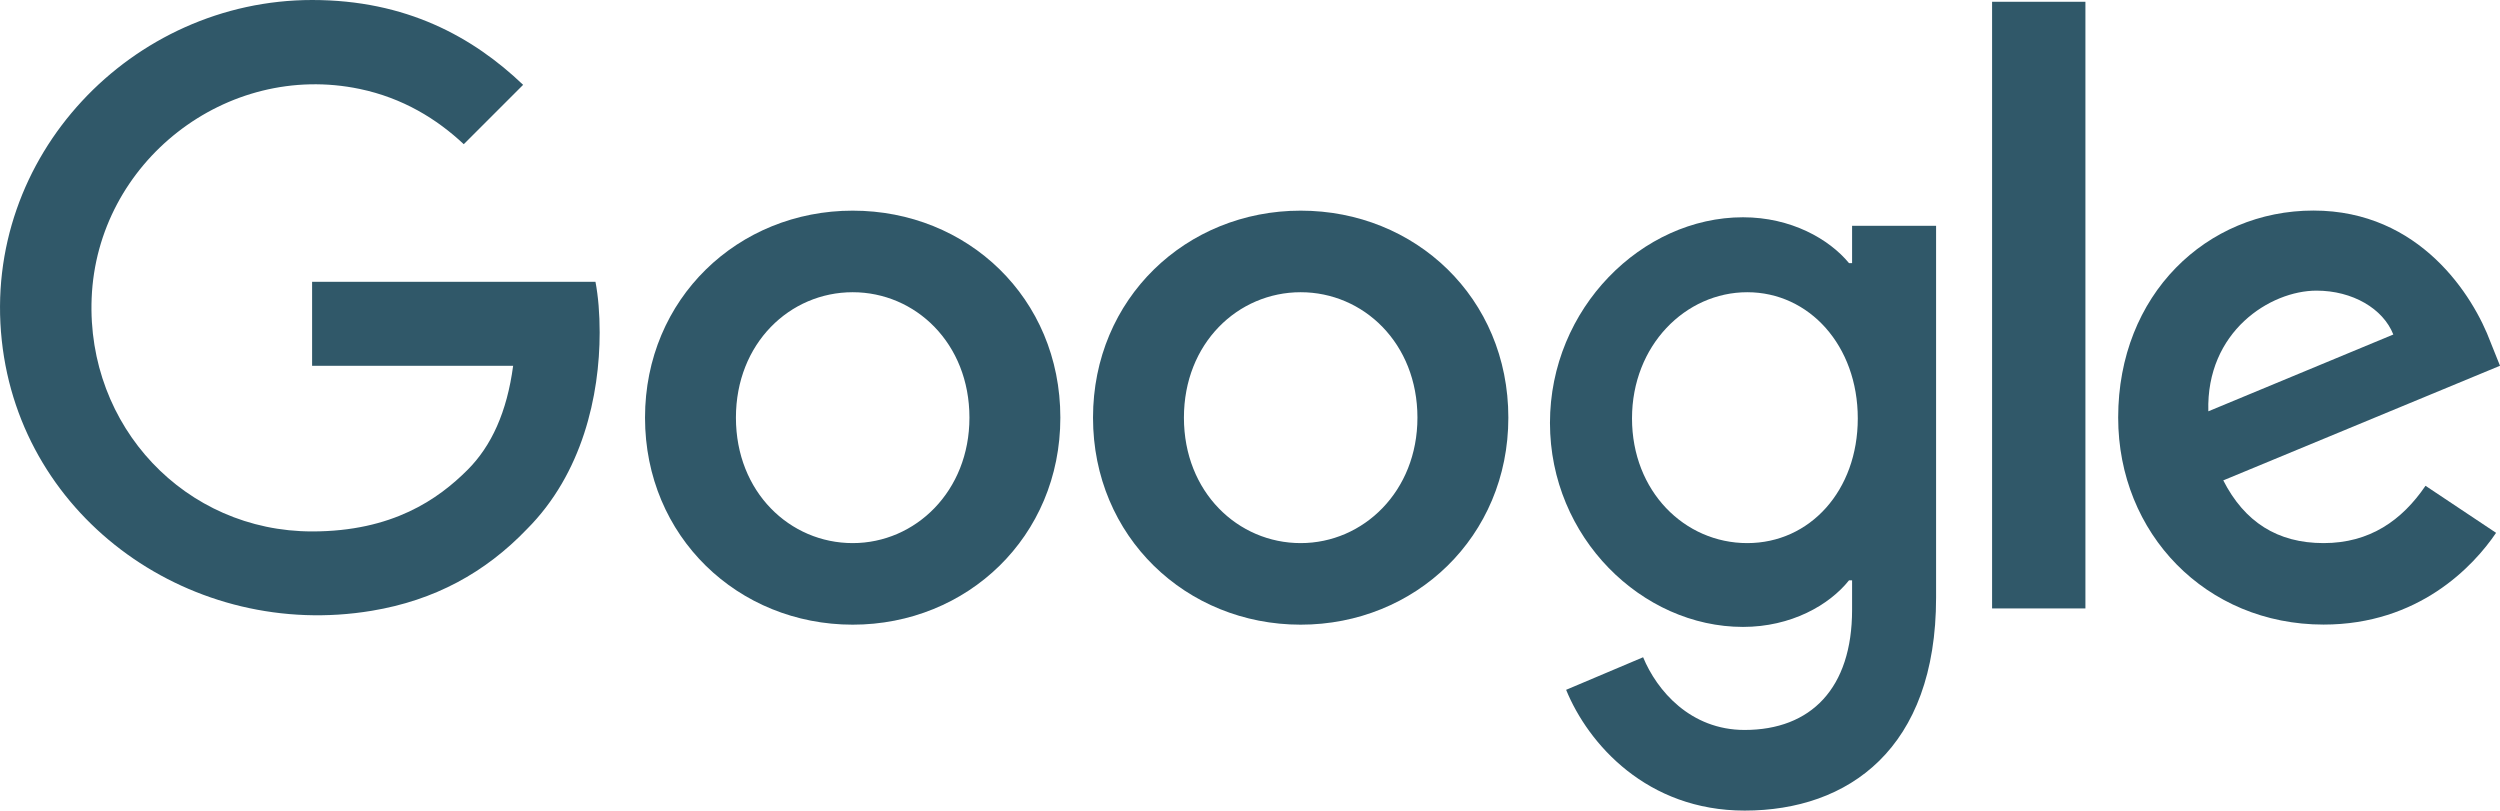
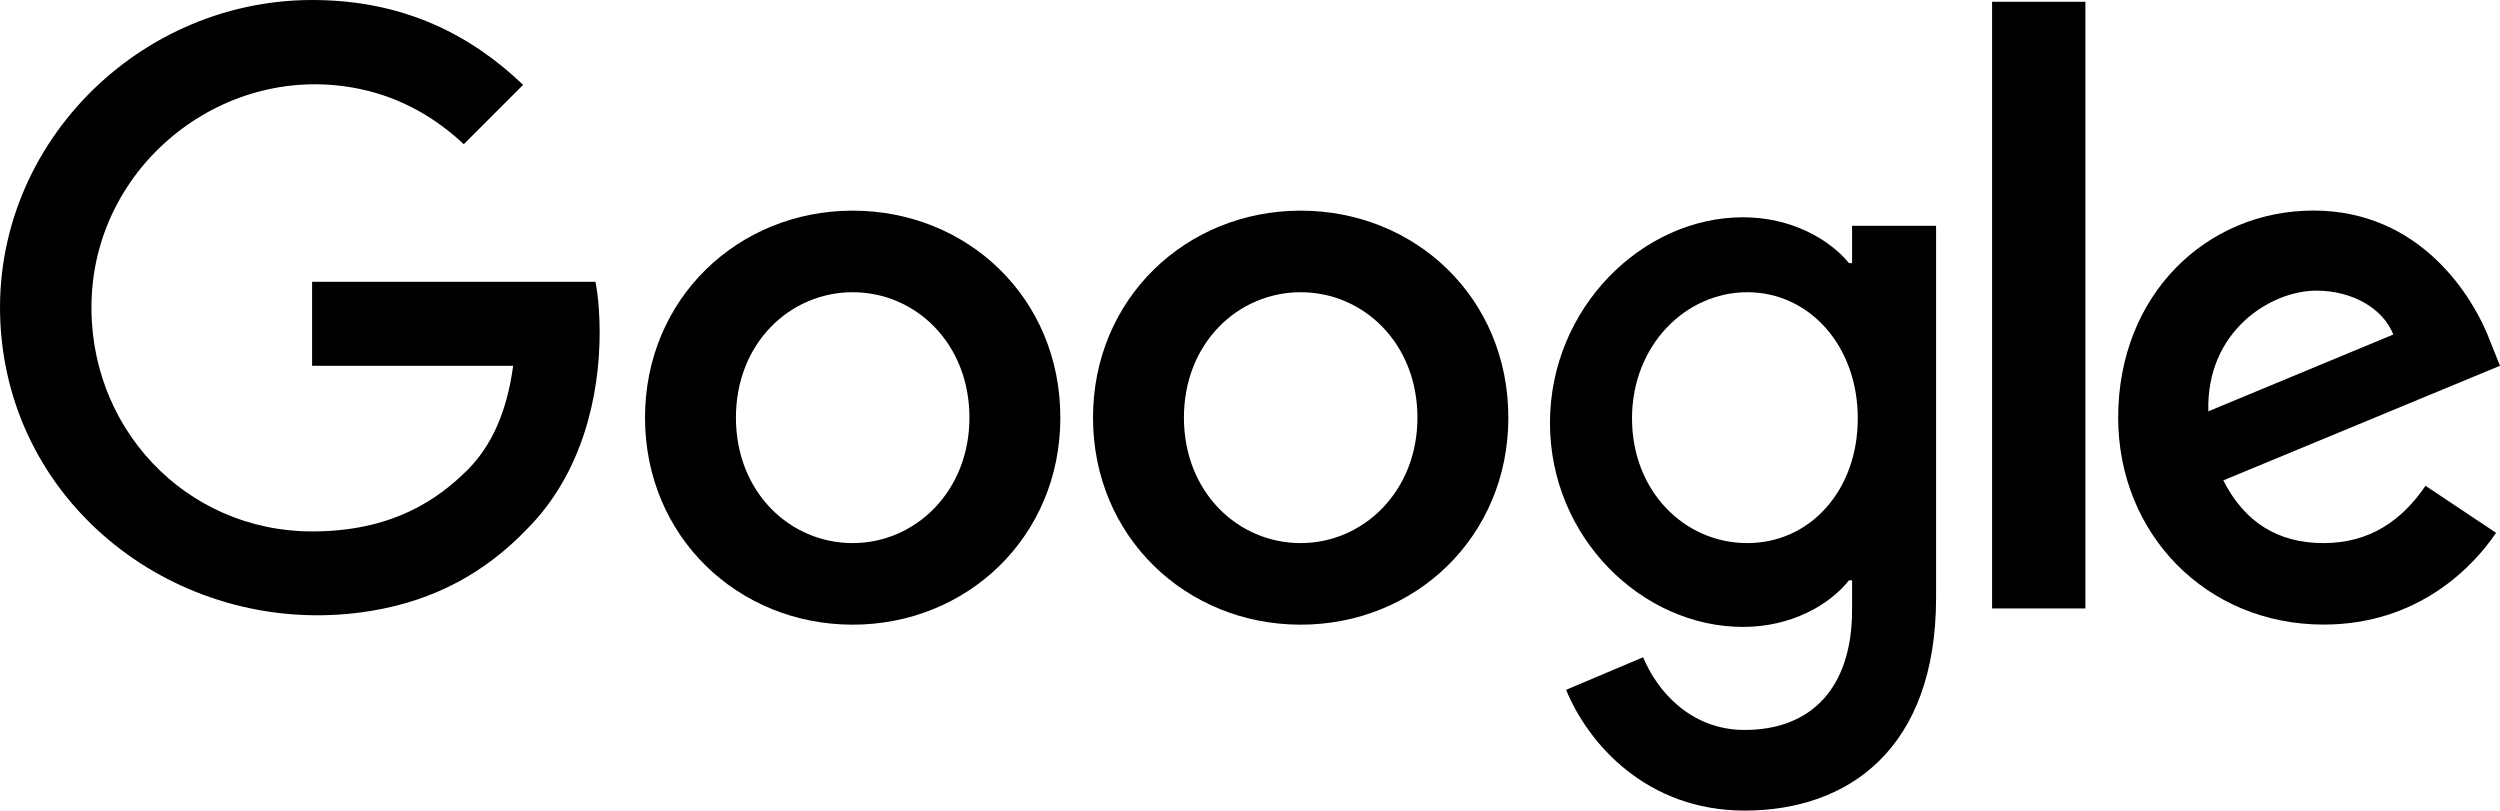
- <svg xmlns="http://www.w3.org/2000/svg" id="Layer_1" data-name="Layer 1" viewBox="0 0 267.86 86.85">
-   <defs>
-     <style>
-       .cls-1 {
-         fill: #305869;
-       }
-     </style>
-   </defs>
-   <path class="cls-1" d="m113.61,44.75c0,12.77-9.99,22.18-22.25,22.18s-22.25-9.41-22.25-22.18,9.99-22.18,22.25-22.18,22.25,9.32,22.25,22.18Zm-9.74,0c0-7.98-5.79-13.44-12.51-13.44s-12.51,5.46-12.51,13.44,5.79,13.44,12.51,13.44,12.51-5.55,12.51-13.44Z" />
-   <path class="cls-1" d="m161.61,44.75c0,12.77-9.99,22.18-22.25,22.18s-22.25-9.41-22.25-22.18,9.99-22.18,22.25-22.18,22.25,9.32,22.25,22.18Zm-9.74,0c0-7.98-5.79-13.44-12.51-13.44s-12.51,5.46-12.51,13.44,5.79,13.44,12.51,13.44,12.51-5.55,12.51-13.44Z" />
-   <path class="cls-1" d="m207.44,23.91v40.11c0,16.21-9.4,22.83-20.51,22.83-10.46,0-16.75-7.12-19.13-12.94l8.25-3.49c1.47,3.57,5.07,7.79,10.87,7.79,7.11,0,11.52-4.46,11.52-12.87v-3.16h-.33c-2.12,2.66-6.21,4.99-11.36,4.99-10.79,0-20.68-9.56-20.68-21.86s9.89-22.03,20.68-22.03c5.15,0,9.23,2.33,11.36,4.91h.33v-4h9v-.28Zm-8.39,20.92c0-7.81-5.21-13.52-11.84-13.52s-12.35,5.71-12.35,13.52,5.63,13.36,12.35,13.36,11.84-5.63,11.84-13.36Z" />
-   <path class="cls-1" d="m223.44.19v65h-10V.19h10Z" />
-   <path class="cls-1" d="m259.88,52.05l7.56,5.04c-2.44,3.61-8.32,9.83-18.48,9.83-12.6,0-22.01-9.74-22.01-22.18,0-13.19,9.49-22.18,20.92-22.18s17.14,9.16,18.98,14.11l1.01,2.52-29.65,12.28c2.27,4.45,5.8,6.72,10.75,6.72s8.4-2.44,10.92-6.14h0Zm-23.27-7.98l19.82-8.23c-1.09-2.77-4.37-4.7-8.23-4.7-4.95,0-11.84,4.37-11.59,12.93Z" />
-   <path class="cls-1" d="m33.44,39.2v-9.01h30.36c.3,1.57.45,3.43.45,5.44,0,6.76-1.85,15.12-7.8,21.07-4.46,4.65-9.88,7.62-16.61,8.74C20.72,68.63,2.25,55.74.19,36.47-1.93,16.74,14.13,0,33.45,0c10.05,0,17.21,3.94,22.6,9.09l-6.36,6.36c-2.88-2.7-6.52-4.95-11.15-5.92-14.29-2.99-28.14,7.83-28.72,22.42-.55,13.74,10.02,24.99,23.63,24.99,8.61,0,13.51-3.46,16.65-6.6,2.55-2.55,4.22-6.19,4.88-11.15h-21.53Z" />
+ <svg xmlns="http://www.w3.org/2000/svg" data-logo="google" aria-hidden="true" focusable="false" viewBox="0 0 267.86 86.85">
+   <path d="m113.61,44.75c0,12.77-9.99,22.18-22.25,22.18s-22.25-9.41-22.25-22.18,9.99-22.18,22.25-22.18,22.25,9.32,22.25,22.18Zm-9.74,0c0-7.98-5.79-13.44-12.51-13.44s-12.51,5.46-12.51,13.44,5.79,13.44,12.51,13.44,12.51-5.55,12.51-13.44Z" />
+   <path d="m161.61,44.75c0,12.77-9.99,22.18-22.25,22.18s-22.25-9.41-22.25-22.18,9.99-22.18,22.25-22.18,22.25,9.32,22.25,22.18Zm-9.74,0c0-7.98-5.79-13.44-12.51-13.44s-12.51,5.46-12.51,13.44,5.79,13.44,12.51,13.44,12.51-5.55,12.51-13.44Z" />
+   <path d="m207.44,23.91v40.11c0,16.21-9.4,22.83-20.51,22.83-10.46,0-16.75-7.12-19.13-12.94l8.25-3.49c1.47,3.57,5.07,7.79,10.87,7.79,7.11,0,11.52-4.46,11.52-12.87v-3.16h-.33c-2.12,2.66-6.21,4.99-11.36,4.99-10.79,0-20.68-9.56-20.68-21.86s9.89-22.03,20.68-22.03c5.15,0,9.23,2.33,11.36,4.91h.33v-4h9v-.28Zm-8.39,20.92c0-7.81-5.21-13.52-11.84-13.52s-12.35,5.71-12.35,13.52,5.63,13.36,12.35,13.36,11.84-5.63,11.84-13.36Z" />
+   <path d="m223.44.19v65h-10V.19h10Z" />
+   <path d="m259.88,52.05l7.56,5.04c-2.44,3.61-8.32,9.83-18.48,9.83-12.6,0-22.01-9.74-22.01-22.18,0-13.19,9.49-22.18,20.92-22.18s17.14,9.16,18.98,14.11l1.01,2.52-29.65,12.28c2.27,4.45,5.8,6.72,10.75,6.72s8.4-2.44,10.92-6.14h0Zm-23.27-7.98l19.82-8.23c-1.09-2.77-4.37-4.7-8.23-4.7-4.95,0-11.84,4.37-11.59,12.93Z" />
+   <path d="m33.44,39.2v-9.01h30.36c.3,1.57.45,3.43.45,5.44,0,6.76-1.85,15.12-7.8,21.07-4.46,4.65-9.88,7.62-16.61,8.74C20.72,68.63,2.25,55.74.19,36.47-1.93,16.74,14.13,0,33.45,0c10.05,0,17.21,3.94,22.6,9.09l-6.36,6.36c-2.88-2.7-6.52-4.95-11.15-5.92-14.29-2.99-28.14,7.83-28.72,22.42-.55,13.74,10.02,24.99,23.63,24.99,8.61,0,13.51-3.46,16.65-6.6,2.55-2.55,4.22-6.19,4.88-11.15h-21.53Z" />
</svg>
